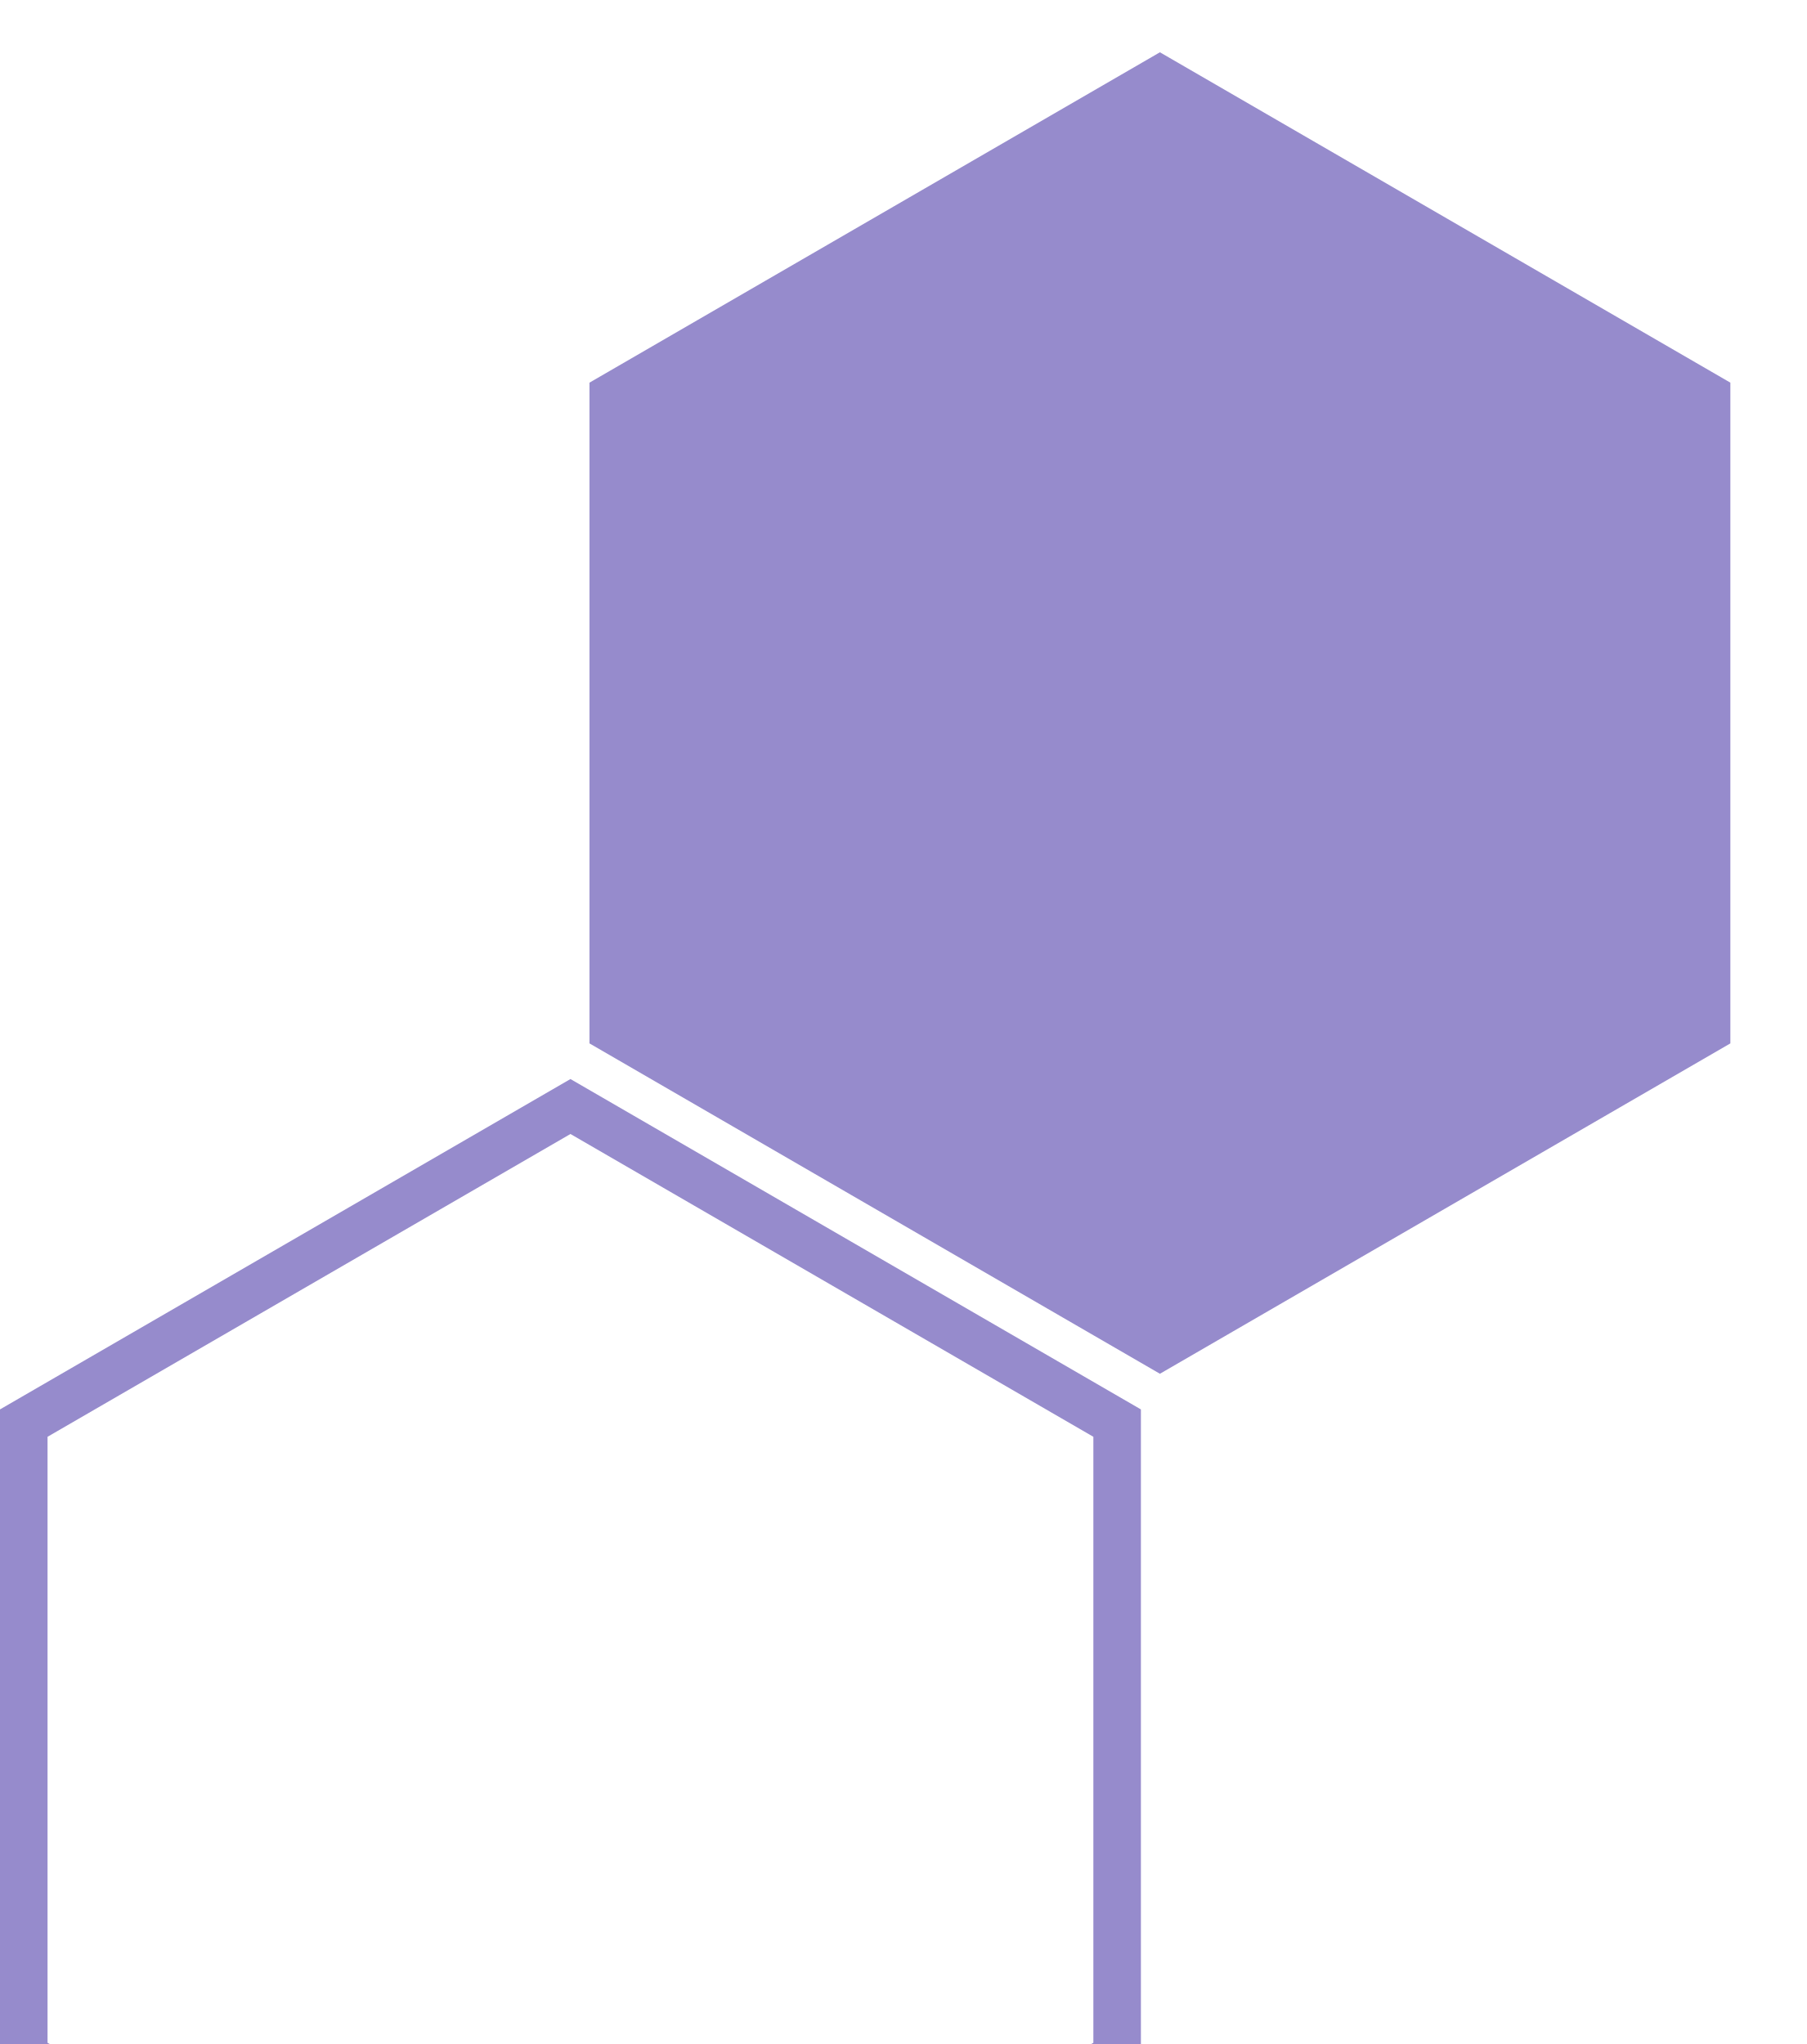
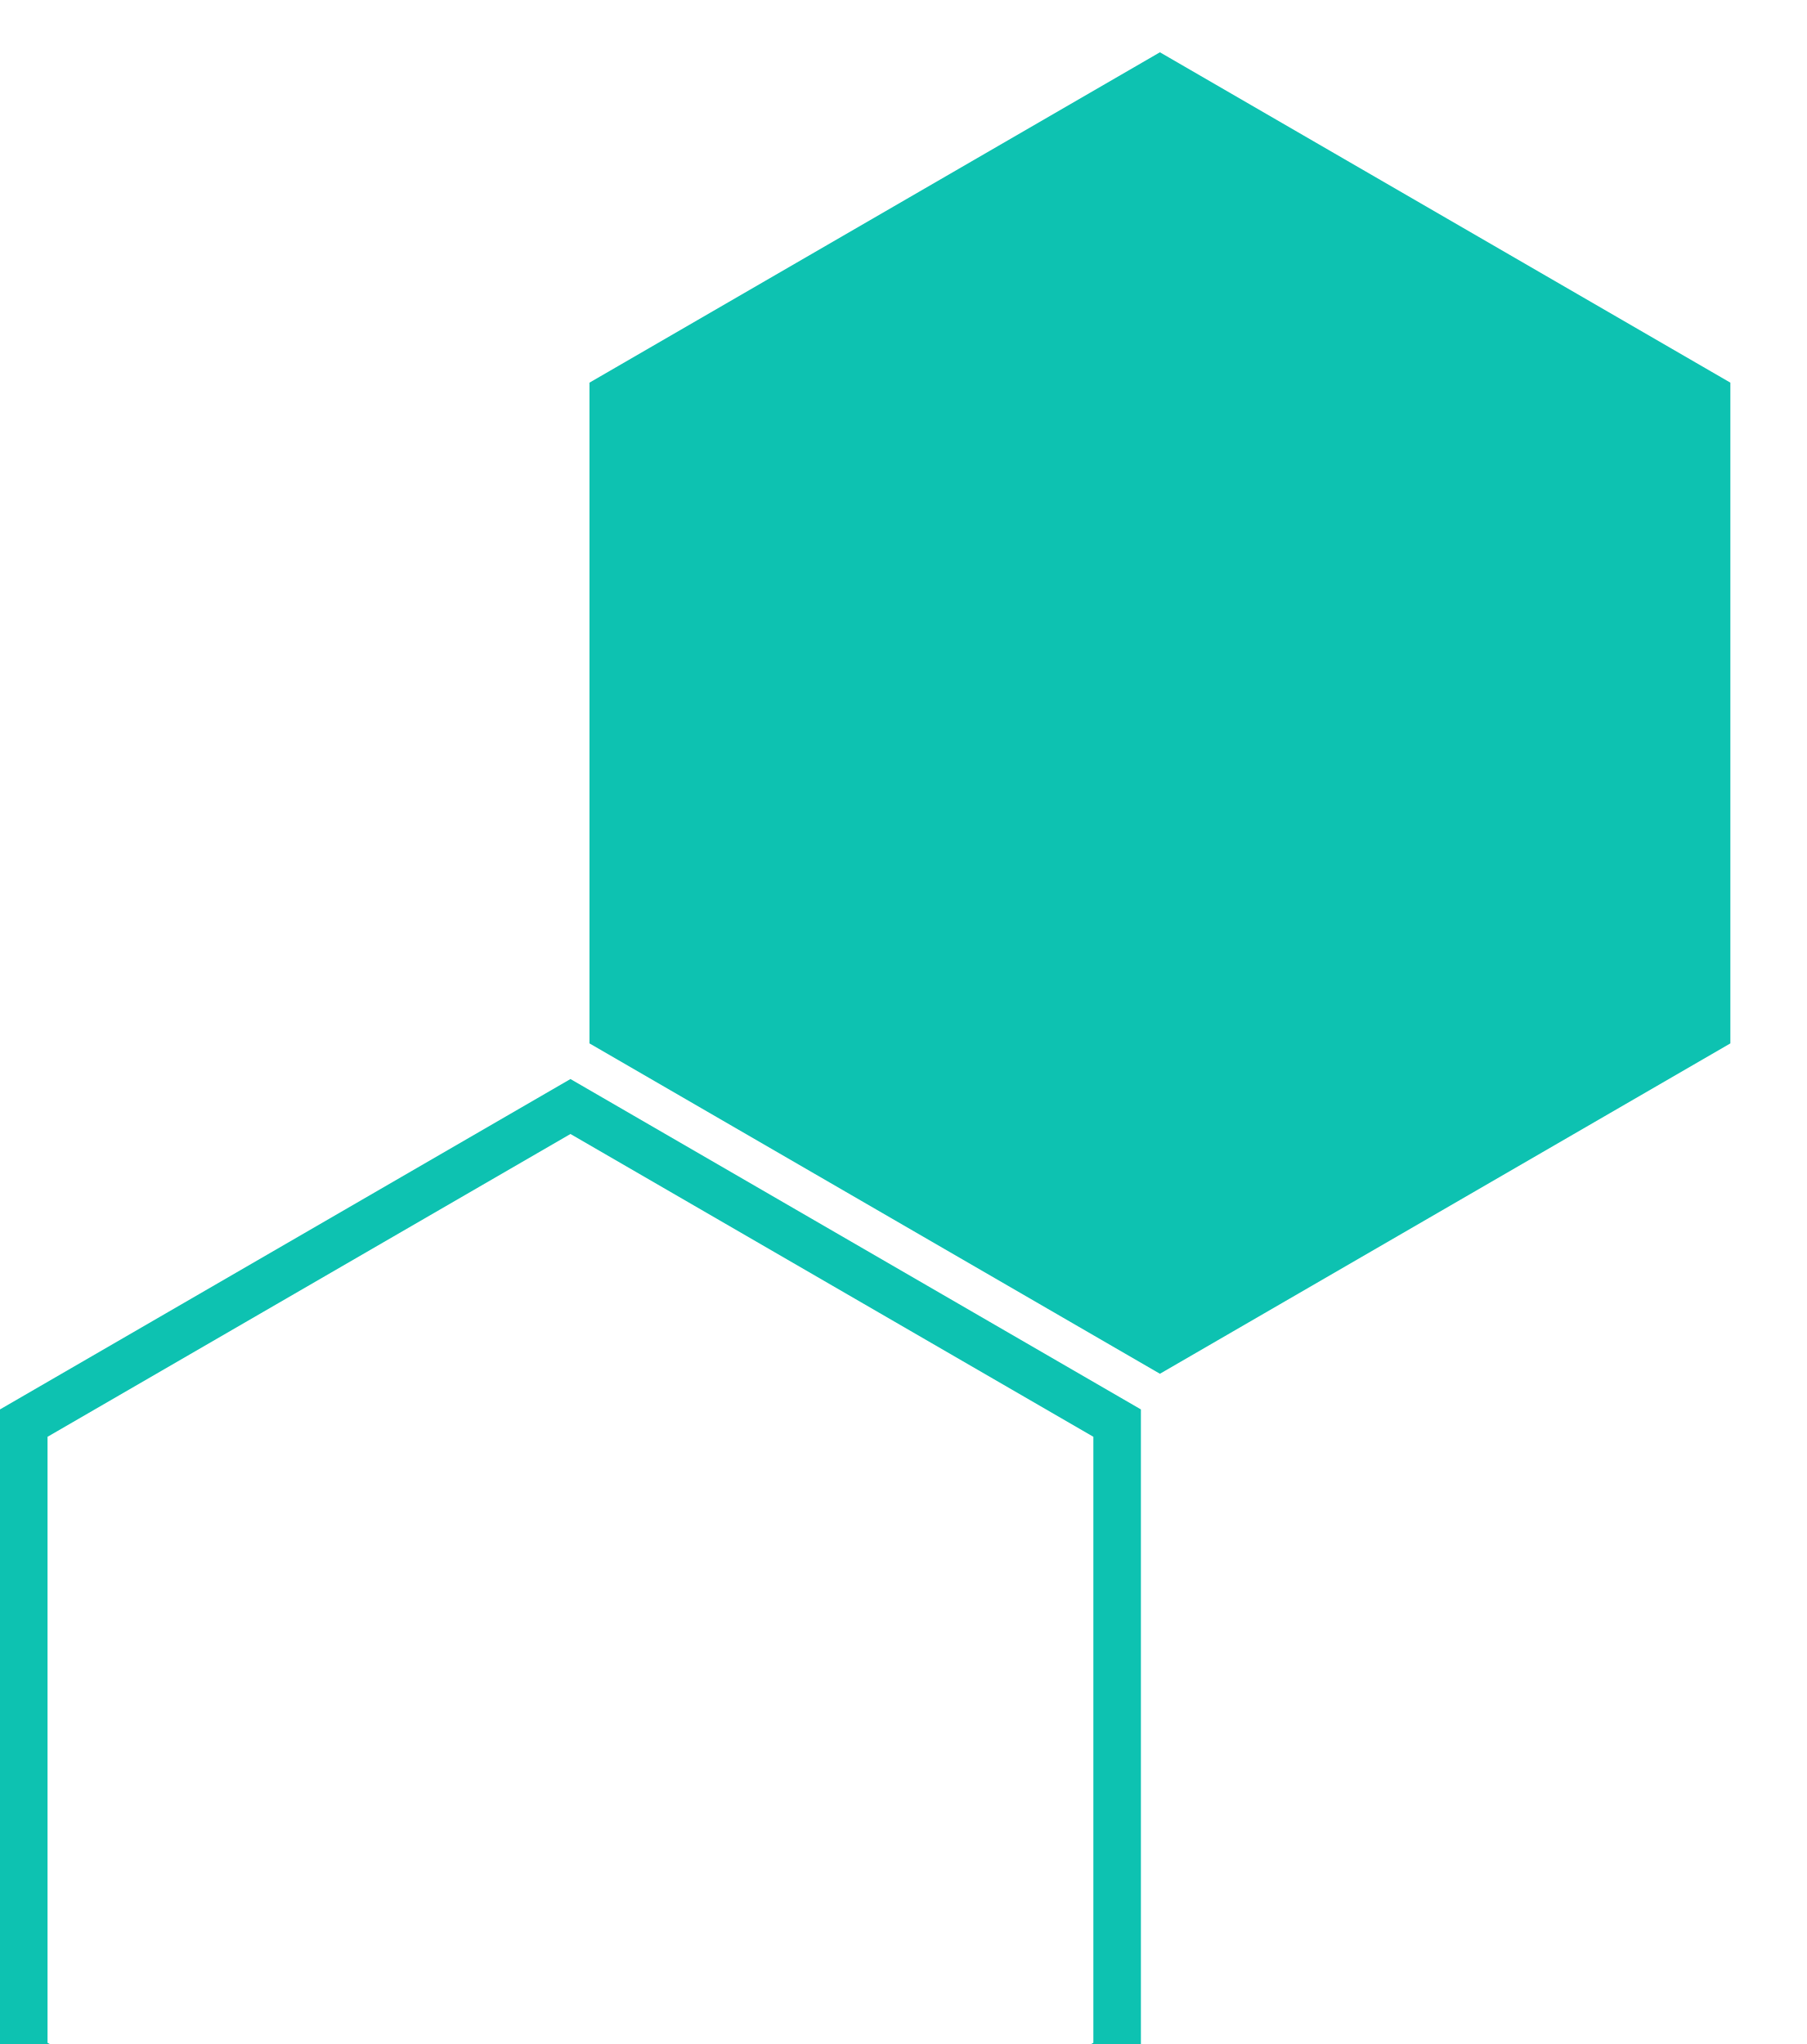
<svg xmlns="http://www.w3.org/2000/svg" id="Layer_1" data-name="Layer 1" viewBox="0 0 190 215">
  <defs>
-     <style>.cls-1{fill:#968bcc;}</style>
+     <style>.cls-1{fill:#0dc2b1;}</style>
  </defs>
  <path class="cls-1" d="M60,119.28l55,31.85v63.74L60,246.72,5,214.87V151.13l55-31.85m0-5.78L0,148.25v69.5L60,252.5l60-34.75v-69.5Z" />
  <polygon class="cls-1" points="182 109.75 182 40.25 122 5.5 62 40.25 62 109.75 122 144.5 182 109.75" />
</svg>
